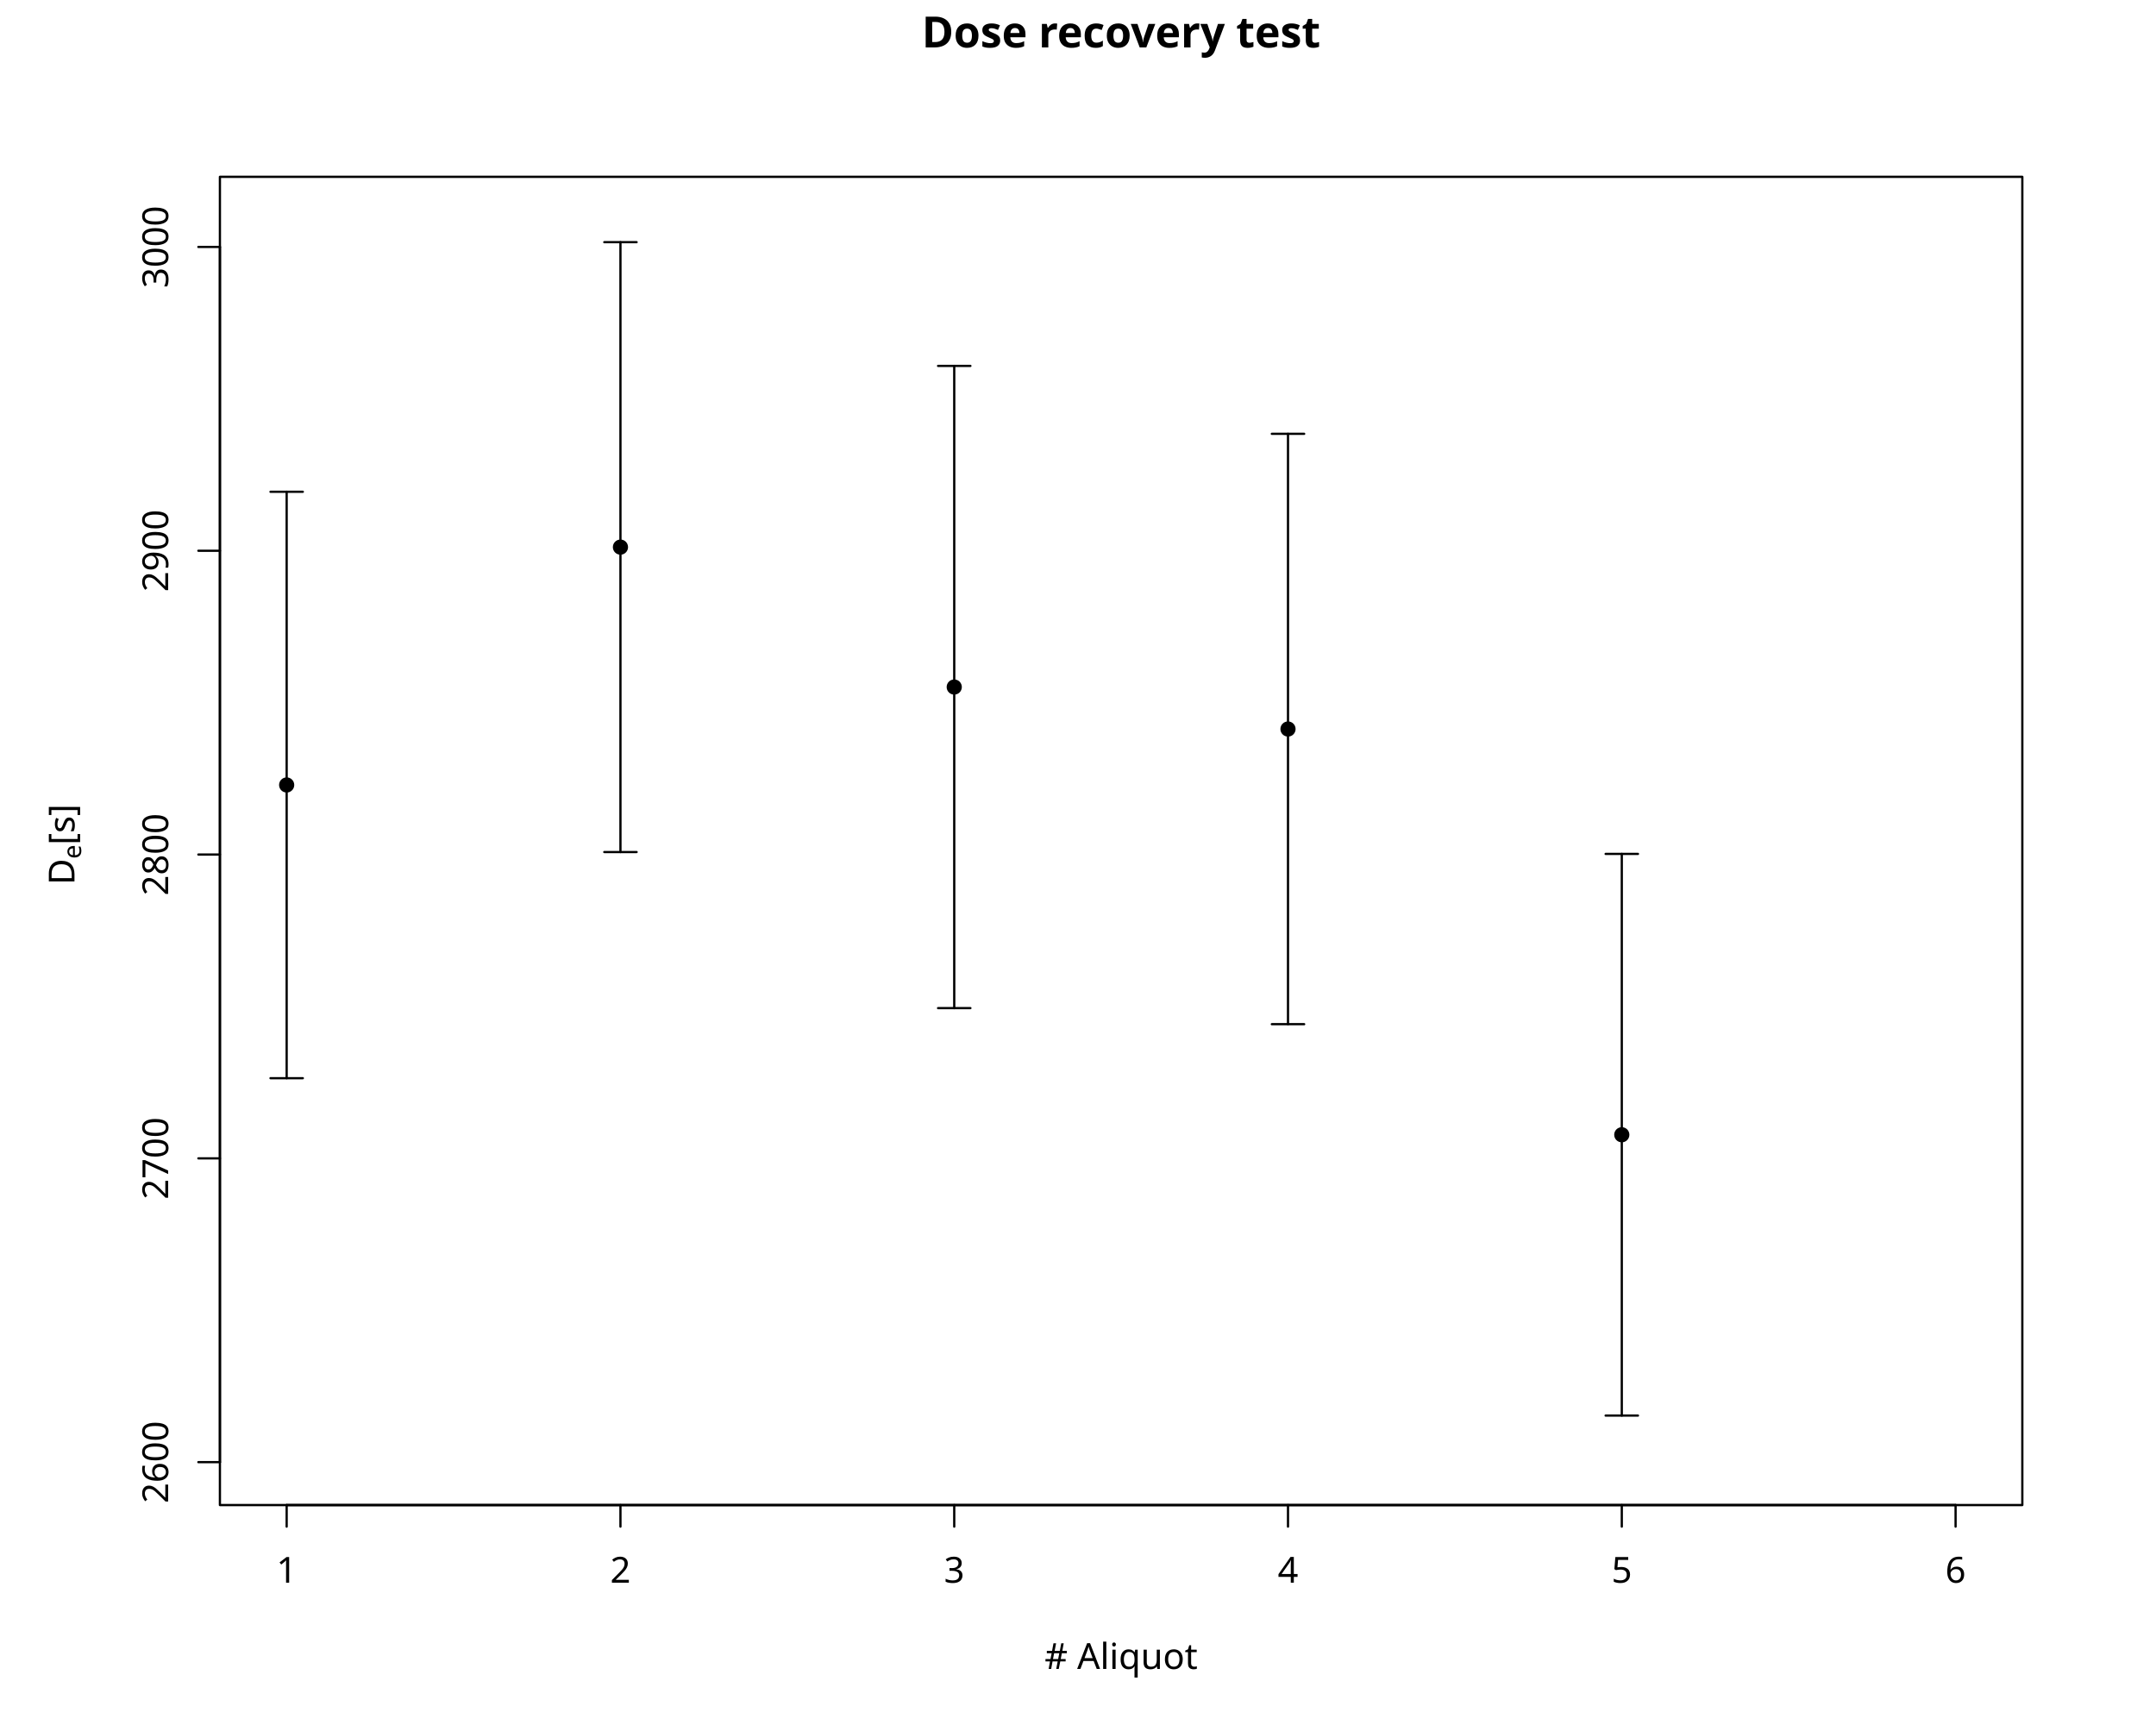
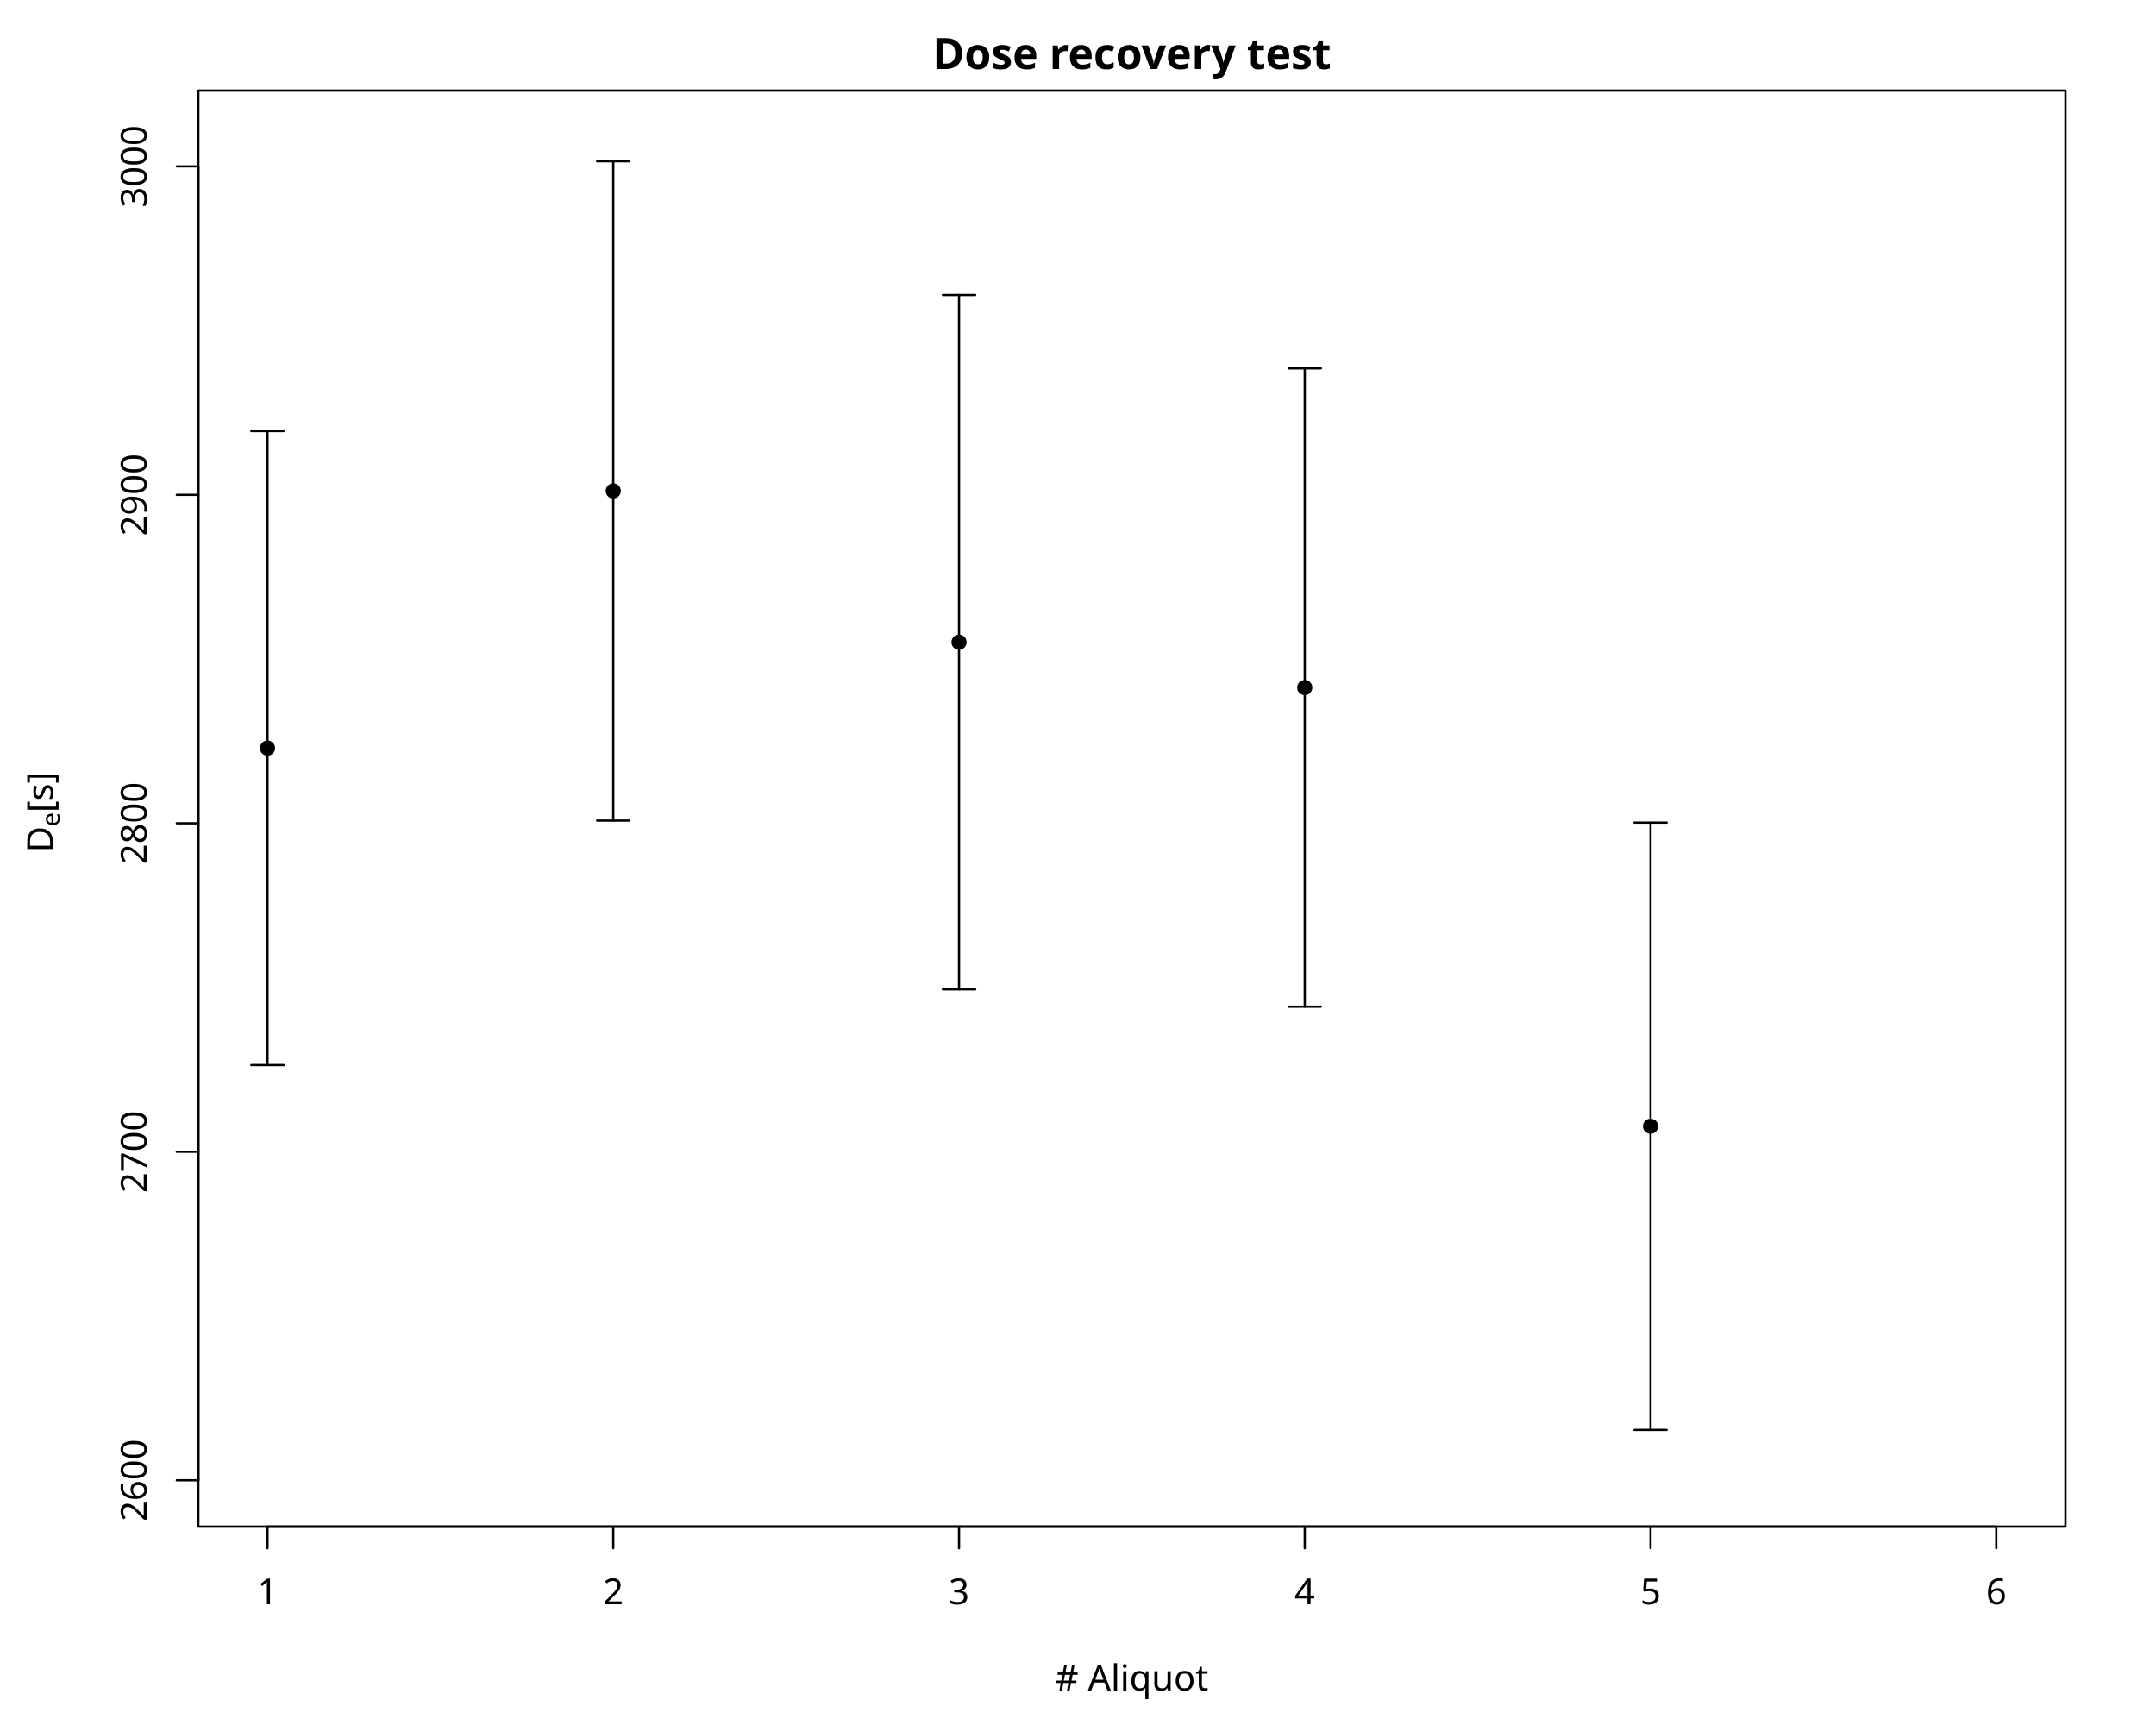
<svg xmlns="http://www.w3.org/2000/svg" class="svglite" data-engine-version="2.0" width="720.00pt" height="576.00pt" viewBox="0 0 720.00 576.00">
  <defs>
    <style type="text/css">
    .svglite line, .svglite polyline, .svglite polygon, .svglite path, .svglite rect, .svglite circle {
      fill: none;
      stroke: #000000;
      stroke-linecap: round;
      stroke-linejoin: round;
      stroke-miterlimit: 10.00;
    }
  </style>
  </defs>
  <rect width="100%" height="100%" style="stroke: none; fill: #FFFFFF;" />
  <defs>
    <clipPath id="cpMC4wMHw3MjAuMDB8MC4wMHw1NzYuMDA=">
      <rect x="0.00" y="0.00" width="720.00" height="576.00" />
    </clipPath>
  </defs>
  <g clip-path="url(#cpMC4wMHw3MjAuMDB8MC4wMHw1NzYuMDA=)">
-     <line x1="73.44" y1="488.23" x2="73.44" y2="82.46" style="stroke-width: 0.75;" />
-     <line x1="73.44" y1="488.23" x2="66.24" y2="488.23" style="stroke-width: 0.75;" />
-     <line x1="73.44" y1="386.79" x2="66.24" y2="386.79" style="stroke-width: 0.75;" />
-     <line x1="73.44" y1="285.34" x2="66.24" y2="285.34" style="stroke-width: 0.75;" />
-     <line x1="73.44" y1="183.90" x2="66.24" y2="183.90" style="stroke-width: 0.75;" />
-     <line x1="73.44" y1="82.46" x2="66.24" y2="82.46" style="stroke-width: 0.75;" />
-     <text transform="translate(56.16,488.23) rotate(-90)" text-anchor="middle" style="font-size: 12.00px; font-family: sans;" textLength="26.70px" lengthAdjust="spacingAndGlyphs">2600</text>
-     <text transform="translate(56.16,386.79) rotate(-90)" text-anchor="middle" style="font-size: 12.00px; font-family: sans;" textLength="26.70px" lengthAdjust="spacingAndGlyphs">2700</text>
-     <text transform="translate(56.16,285.34) rotate(-90)" text-anchor="middle" style="font-size: 12.00px; font-family: sans;" textLength="26.70px" lengthAdjust="spacingAndGlyphs">2800</text>
-     <text transform="translate(56.16,183.90) rotate(-90)" text-anchor="middle" style="font-size: 12.00px; font-family: sans;" textLength="26.70px" lengthAdjust="spacingAndGlyphs">2900</text>
-     <text transform="translate(56.16,82.46) rotate(-90)" text-anchor="middle" style="font-size: 12.00px; font-family: sans;" textLength="26.70px" lengthAdjust="spacingAndGlyphs">3000</text>
-     <polygon points="73.44,502.56 675.36,502.56 675.36,59.04 73.44,59.04 " style="stroke-width: 0.75; fill: none;" />
+     <line x1="66.24" y1="494.27" x2="66.24" y2="55.56" style="stroke-width: 0.75;" />
+     <line x1="66.24" y1="494.27" x2="59.04" y2="494.27" style="stroke-width: 0.75;" />
+     <line x1="66.24" y1="384.59" x2="59.04" y2="384.59" style="stroke-width: 0.75;" />
+     <line x1="66.24" y1="274.91" x2="59.04" y2="274.91" style="stroke-width: 0.75;" />
+     <line x1="66.24" y1="165.24" x2="59.04" y2="165.24" style="stroke-width: 0.75;" />
+     <line x1="66.24" y1="55.56" x2="59.04" y2="55.56" style="stroke-width: 0.75;" />
+     <text transform="translate(48.96,494.27) rotate(-90)" text-anchor="middle" style="font-size: 12.00px; font-family: sans;" textLength="26.70px" lengthAdjust="spacingAndGlyphs">2600</text>
+     <text transform="translate(48.96,384.59) rotate(-90)" text-anchor="middle" style="font-size: 12.00px; font-family: sans;" textLength="26.70px" lengthAdjust="spacingAndGlyphs">2700</text>
+     <text transform="translate(48.96,274.91) rotate(-90)" text-anchor="middle" style="font-size: 12.00px; font-family: sans;" textLength="26.70px" lengthAdjust="spacingAndGlyphs">2800</text>
+     <text transform="translate(48.96,165.24) rotate(-90)" text-anchor="middle" style="font-size: 12.00px; font-family: sans;" textLength="26.70px" lengthAdjust="spacingAndGlyphs">2900</text>
+     <text transform="translate(48.96,55.56) rotate(-90)" text-anchor="middle" style="font-size: 12.00px; font-family: sans;" textLength="26.70px" lengthAdjust="spacingAndGlyphs">3000</text>
+     <polygon points="66.24,509.76 689.76,509.76 689.76,30.24 66.24,30.24 " style="stroke-width: 0.75; fill: none;" />
+     <text x="378.00" y="564.48" text-anchor="middle" style="font-size: 12.00px; font-family: sans;" textLength="46.70px" lengthAdjust="spacingAndGlyphs"># Aliquot</text>
+     <text transform="translate(17.67,284.67) rotate(-90)" style="font-size: 12.00px; font-family: sans;" textLength="8.67px" lengthAdjust="spacingAndGlyphs">D</text>
+     <text transform="translate(19.89,276.00) rotate(-90)" style="font-size: 8.40px; font-family: sans;" textLength="4.67px" lengthAdjust="spacingAndGlyphs">e</text>
+     <text transform="translate(17.67,271.33) rotate(-90)" style="font-size: 12.00px; font-family: sans;" textLength="16.01px" lengthAdjust="spacingAndGlyphs"> [s]</text>
+     <line x1="89.33" y1="509.76" x2="666.67" y2="509.76" style="stroke-width: 0.75;" />
+     <line x1="89.33" y1="509.76" x2="89.33" y2="516.96" style="stroke-width: 0.75;" />
+     <line x1="204.80" y1="509.76" x2="204.80" y2="516.96" style="stroke-width: 0.75;" />
+     <line x1="320.27" y1="509.76" x2="320.27" y2="516.96" style="stroke-width: 0.75;" />
+     <line x1="435.73" y1="509.76" x2="435.73" y2="516.96" style="stroke-width: 0.75;" />
+     <line x1="551.20" y1="509.76" x2="551.20" y2="516.96" style="stroke-width: 0.75;" />
+     <line x1="666.67" y1="509.76" x2="666.67" y2="516.96" style="stroke-width: 0.75;" />
+     <text x="89.33" y="535.68" text-anchor="middle" style="font-size: 12.00px; font-family: sans;" textLength="6.67px" lengthAdjust="spacingAndGlyphs">1</text>
+     <text x="204.80" y="535.68" text-anchor="middle" style="font-size: 12.00px; font-family: sans;" textLength="6.67px" lengthAdjust="spacingAndGlyphs">2</text>
+     <text x="320.27" y="535.68" text-anchor="middle" style="font-size: 12.00px; font-family: sans;" textLength="6.67px" lengthAdjust="spacingAndGlyphs">3</text>
+     <text x="435.73" y="535.68" text-anchor="middle" style="font-size: 12.00px; font-family: sans;" textLength="6.67px" lengthAdjust="spacingAndGlyphs">4</text>
+     <text x="551.20" y="535.68" text-anchor="middle" style="font-size: 12.00px; font-family: sans;" textLength="6.67px" lengthAdjust="spacingAndGlyphs">5</text>
+     <text x="666.67" y="535.68" text-anchor="middle" style="font-size: 12.00px; font-family: sans;" textLength="6.67px" lengthAdjust="spacingAndGlyphs">6</text>
+     <text x="378.00" y="23.04" text-anchor="middle" style="font-size: 14.40px; font-weight: bold; font-family: sans;" textLength="120.08px" lengthAdjust="spacingAndGlyphs">Dose recovery test</text>
  </g>
  <defs>
-     <clipPath id="cpMTQuNDB8NzA1LjYwfDAuMDB8NTc2LjAw">
-       <rect x="14.40" y="0.00" width="691.20" height="576.00" />
+     <clipPath id="cpNjYuMjR8Njg5Ljc2fDMwLjI0fDUwOS43Ng==">
+       <rect x="66.24" y="30.24" width="623.52" height="479.52" />
    </clipPath>
  </defs>
-   <g clip-path="url(#cpMTQuNDB8NzA1LjYwfDAuMDB8NTc2LjAw)">
-     <text x="374.40" y="557.28" text-anchor="middle" style="font-size: 12.00px; font-family: sans;" textLength="46.70px" lengthAdjust="spacingAndGlyphs"># Aliquot</text>
-     <text transform="translate(24.87,295.47) rotate(-90)" style="font-size: 12.00px; font-family: sans;" textLength="8.67px" lengthAdjust="spacingAndGlyphs">D</text>
-     <text transform="translate(27.09,286.80) rotate(-90)" style="font-size: 8.40px; font-family: sans;" textLength="4.67px" lengthAdjust="spacingAndGlyphs">e</text>
-     <text transform="translate(24.87,282.13) rotate(-90)" style="font-size: 12.00px; font-family: sans;" textLength="16.01px" lengthAdjust="spacingAndGlyphs"> [s]</text>
-   </g>
-   <g clip-path="url(#cpMC4wMHw3MjAuMDB8MC4wMHw1NzYuMDA=)">
-     <line x1="95.73" y1="502.56" x2="653.07" y2="502.56" style="stroke-width: 0.75;" />
-     <line x1="95.73" y1="502.56" x2="95.73" y2="509.76" style="stroke-width: 0.75;" />
-     <line x1="207.20" y1="502.56" x2="207.20" y2="509.76" style="stroke-width: 0.75;" />
-     <line x1="318.67" y1="502.56" x2="318.67" y2="509.76" style="stroke-width: 0.75;" />
-     <line x1="430.13" y1="502.56" x2="430.13" y2="509.76" style="stroke-width: 0.75;" />
-     <line x1="541.60" y1="502.56" x2="541.60" y2="509.76" style="stroke-width: 0.75;" />
-     <line x1="653.07" y1="502.56" x2="653.07" y2="509.76" style="stroke-width: 0.75;" />
-     <text x="95.73" y="528.48" text-anchor="middle" style="font-size: 12.00px; font-family: sans;" textLength="6.67px" lengthAdjust="spacingAndGlyphs">1</text>
-     <text x="207.20" y="528.48" text-anchor="middle" style="font-size: 12.00px; font-family: sans;" textLength="6.67px" lengthAdjust="spacingAndGlyphs">2</text>
-     <text x="318.67" y="528.48" text-anchor="middle" style="font-size: 12.00px; font-family: sans;" textLength="6.67px" lengthAdjust="spacingAndGlyphs">3</text>
-     <text x="430.13" y="528.48" text-anchor="middle" style="font-size: 12.00px; font-family: sans;" textLength="6.67px" lengthAdjust="spacingAndGlyphs">4</text>
-     <text x="541.60" y="528.48" text-anchor="middle" style="font-size: 12.00px; font-family: sans;" textLength="6.67px" lengthAdjust="spacingAndGlyphs">5</text>
-     <text x="653.07" y="528.48" text-anchor="middle" style="font-size: 12.00px; font-family: sans;" textLength="6.67px" lengthAdjust="spacingAndGlyphs">6</text>
-   </g>
-   <g clip-path="url(#cpMTQuNDB8NzA1LjYwfDAuMDB8NTc2LjAw)">
-     <text x="374.40" y="15.84" text-anchor="middle" style="font-size: 14.40px; font-weight: bold; font-family: sans;" textLength="120.08px" lengthAdjust="spacingAndGlyphs">Dose recovery test</text>
-   </g>
-   <defs>
-     <clipPath id="cpNzMuNDR8Njc1LjM2fDU5LjA0fDUwMi41Ng==">
-       <rect x="73.44" y="59.04" width="601.92" height="443.52" />
-     </clipPath>
-   </defs>
-   <g clip-path="url(#cpNzMuNDR8Njc1LjM2fDU5LjA0fDUwMi41Ng==)">
-     <circle cx="95.73" cy="262.11" r="2.16" style="stroke-width: 0.75; fill: #000000;" />
-     <circle cx="207.20" cy="182.69" r="2.16" style="stroke-width: 0.75; fill: #000000;" />
-     <circle cx="318.67" cy="229.41" r="2.16" style="stroke-width: 0.75; fill: #000000;" />
-     <circle cx="430.13" cy="243.43" r="2.16" style="stroke-width: 0.75; fill: #000000;" />
-     <circle cx="541.60" cy="378.91" r="2.16" style="stroke-width: 0.75; fill: #000000;" />
-     <line x1="95.73" y1="164.21" x2="95.73" y2="360.02" style="stroke-width: 0.75;" />
-     <polyline points="101.13,164.21 95.73,164.21 90.33,164.21 " style="stroke-width: 0.75;" />
-     <polyline points="90.33,360.02 95.73,360.02 101.13,360.02 " style="stroke-width: 0.75;" />
-     <line x1="207.20" y1="80.87" x2="207.20" y2="284.51" style="stroke-width: 0.75;" />
-     <polyline points="212.60,80.87 207.20,80.87 201.80,80.87 " style="stroke-width: 0.75;" />
-     <polyline points="201.80,284.51 207.20,284.51 212.60,284.51 " style="stroke-width: 0.75;" />
-     <line x1="318.67" y1="122.18" x2="318.67" y2="336.63" style="stroke-width: 0.75;" />
-     <polyline points="324.07,122.18 318.67,122.18 313.27,122.18 " style="stroke-width: 0.75;" />
-     <polyline points="313.27,336.63 318.67,336.63 324.07,336.63 " style="stroke-width: 0.75;" />
-     <line x1="430.13" y1="144.86" x2="430.13" y2="341.99" style="stroke-width: 0.75;" />
-     <polyline points="435.53,144.86 430.13,144.86 424.73,144.86 " style="stroke-width: 0.75;" />
-     <polyline points="424.73,341.99 430.13,341.99 435.53,341.99 " style="stroke-width: 0.75;" />
-     <line x1="541.60" y1="285.13" x2="541.60" y2="472.68" style="stroke-width: 0.75;" />
-     <polyline points="547.00,285.13 541.60,285.13 536.20,285.13 " style="stroke-width: 0.75;" />
-     <polyline points="536.20,472.68 541.60,472.68 547.00,472.68 " style="stroke-width: 0.75;" />
+   <g clip-path="url(#cpNjYuMjR8Njg5Ljc2fDMwLjI0fDUwOS43Ng==)">
+     <circle cx="89.33" cy="249.80" r="2.16" style="stroke-width: 0.75; fill: #000000;" />
+     <circle cx="204.80" cy="163.93" r="2.16" style="stroke-width: 0.75; fill: #000000;" />
+     <circle cx="320.27" cy="214.44" r="2.16" style="stroke-width: 0.75; fill: #000000;" />
+     <circle cx="435.73" cy="229.59" r="2.16" style="stroke-width: 0.75; fill: #000000;" />
+     <circle cx="551.20" cy="376.07" r="2.16" style="stroke-width: 0.75; fill: #000000;" />
+     <line x1="89.33" y1="143.95" x2="89.33" y2="355.65" style="stroke-width: 0.75;" />
+     <polyline points="94.73,143.95 89.33,143.95 83.93,143.95 " style="stroke-width: 0.75;" />
+     <polyline points="83.93,355.65 89.33,355.65 94.73,355.65 " style="stroke-width: 0.75;" />
+     <line x1="204.80" y1="53.85" x2="204.80" y2="274.01" style="stroke-width: 0.75;" />
+     <polyline points="210.20,53.85 204.80,53.85 199.40,53.85 " style="stroke-width: 0.75;" />
+     <polyline points="199.40,274.01 204.80,274.01 210.20,274.01 " style="stroke-width: 0.75;" />
+     <line x1="320.27" y1="98.51" x2="320.27" y2="330.37" style="stroke-width: 0.75;" />
+     <polyline points="325.67,98.51 320.27,98.51 314.87,98.51 " style="stroke-width: 0.75;" />
+     <polyline points="314.87,330.37 320.27,330.37 325.67,330.37 " style="stroke-width: 0.75;" />
+     <line x1="435.73" y1="123.03" x2="435.73" y2="336.16" style="stroke-width: 0.75;" />
+     <polyline points="441.13,123.03 435.73,123.03 430.33,123.03 " style="stroke-width: 0.75;" />
+     <polyline points="430.33,336.16 435.73,336.16 441.13,336.16 " style="stroke-width: 0.75;" />
+     <line x1="551.20" y1="274.68" x2="551.20" y2="477.46" style="stroke-width: 0.75;" />
+     <polyline points="556.60,274.68 551.20,274.68 545.80,274.68 " style="stroke-width: 0.75;" />
+     <polyline points="545.80,477.46 551.20,477.46 556.60,477.46 " style="stroke-width: 0.75;" />
  </g>
  <g clip-path="url(#cpMC4wMHw3MjAuMDB8MC4wMHw1NzYuMDA=)">
</g>
</svg>
